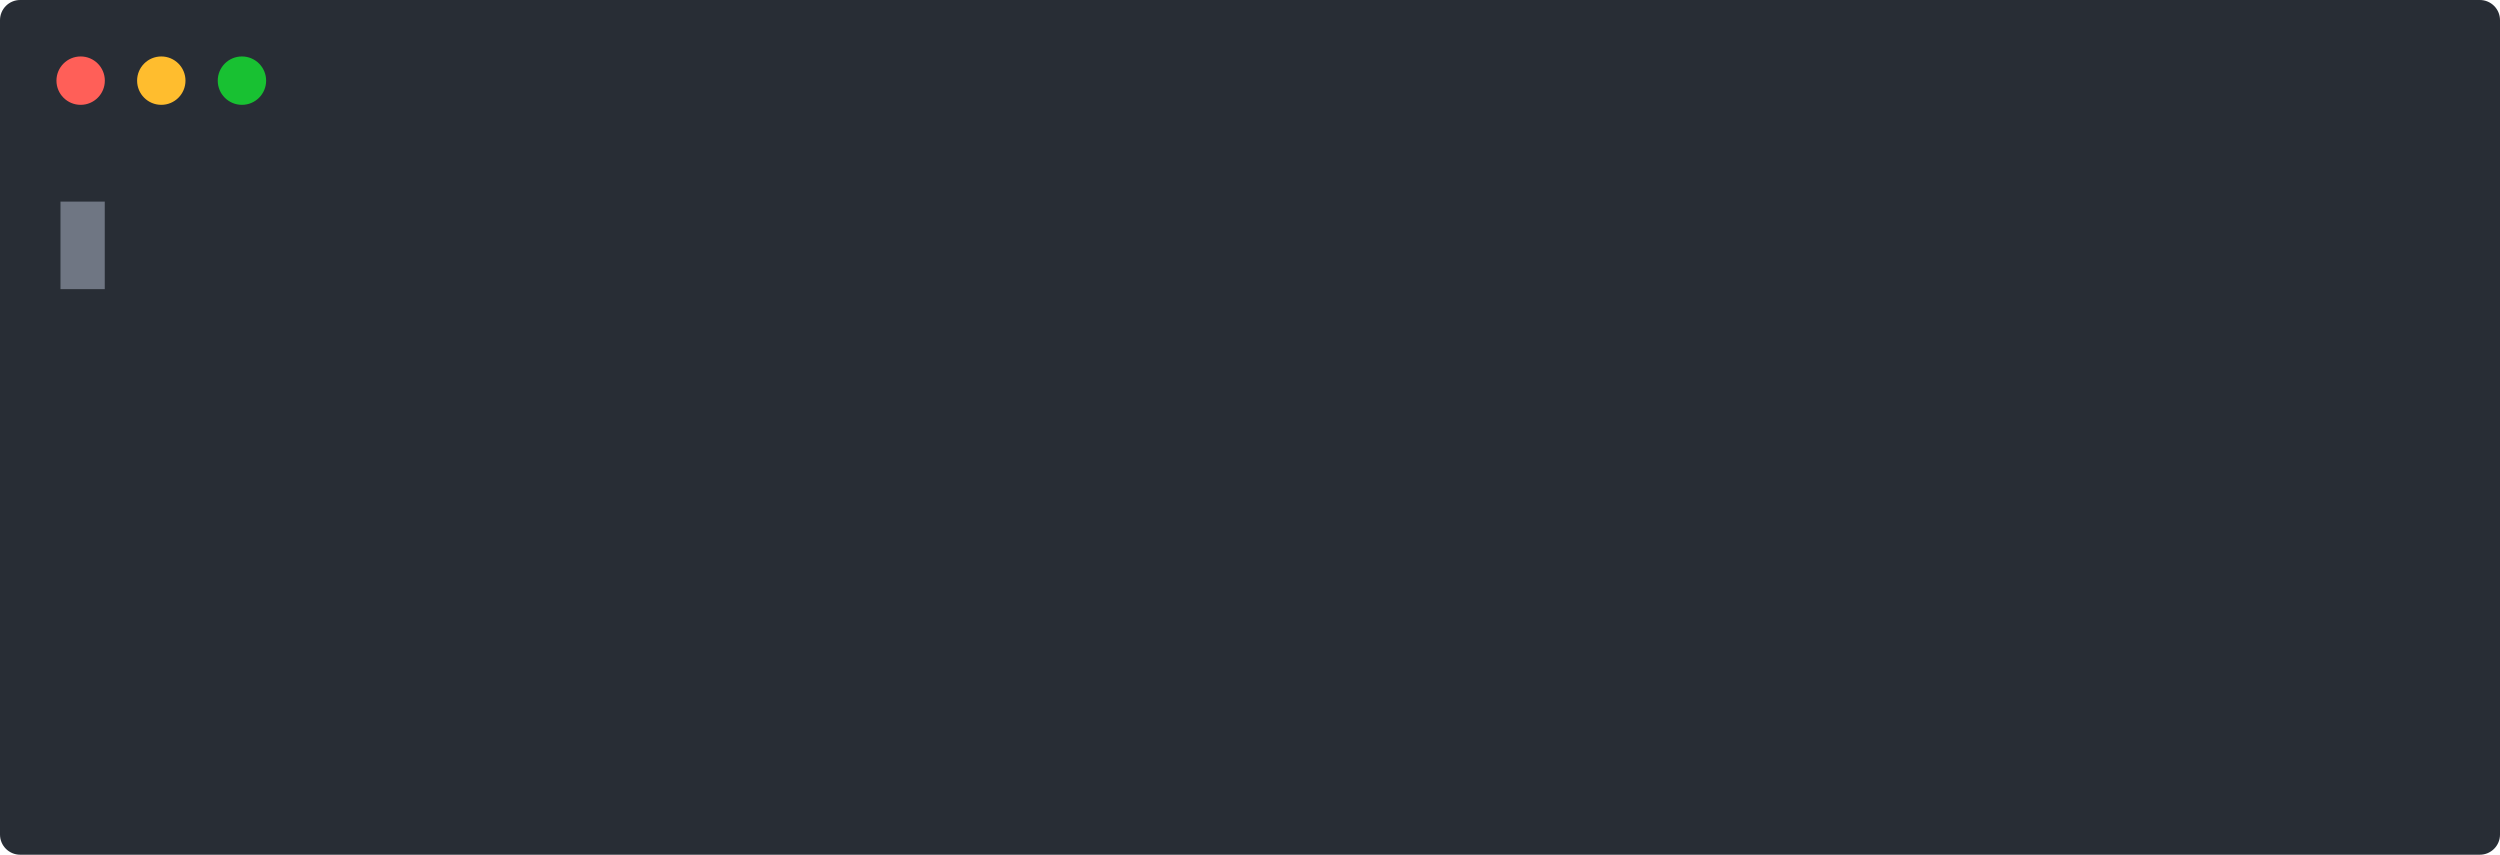
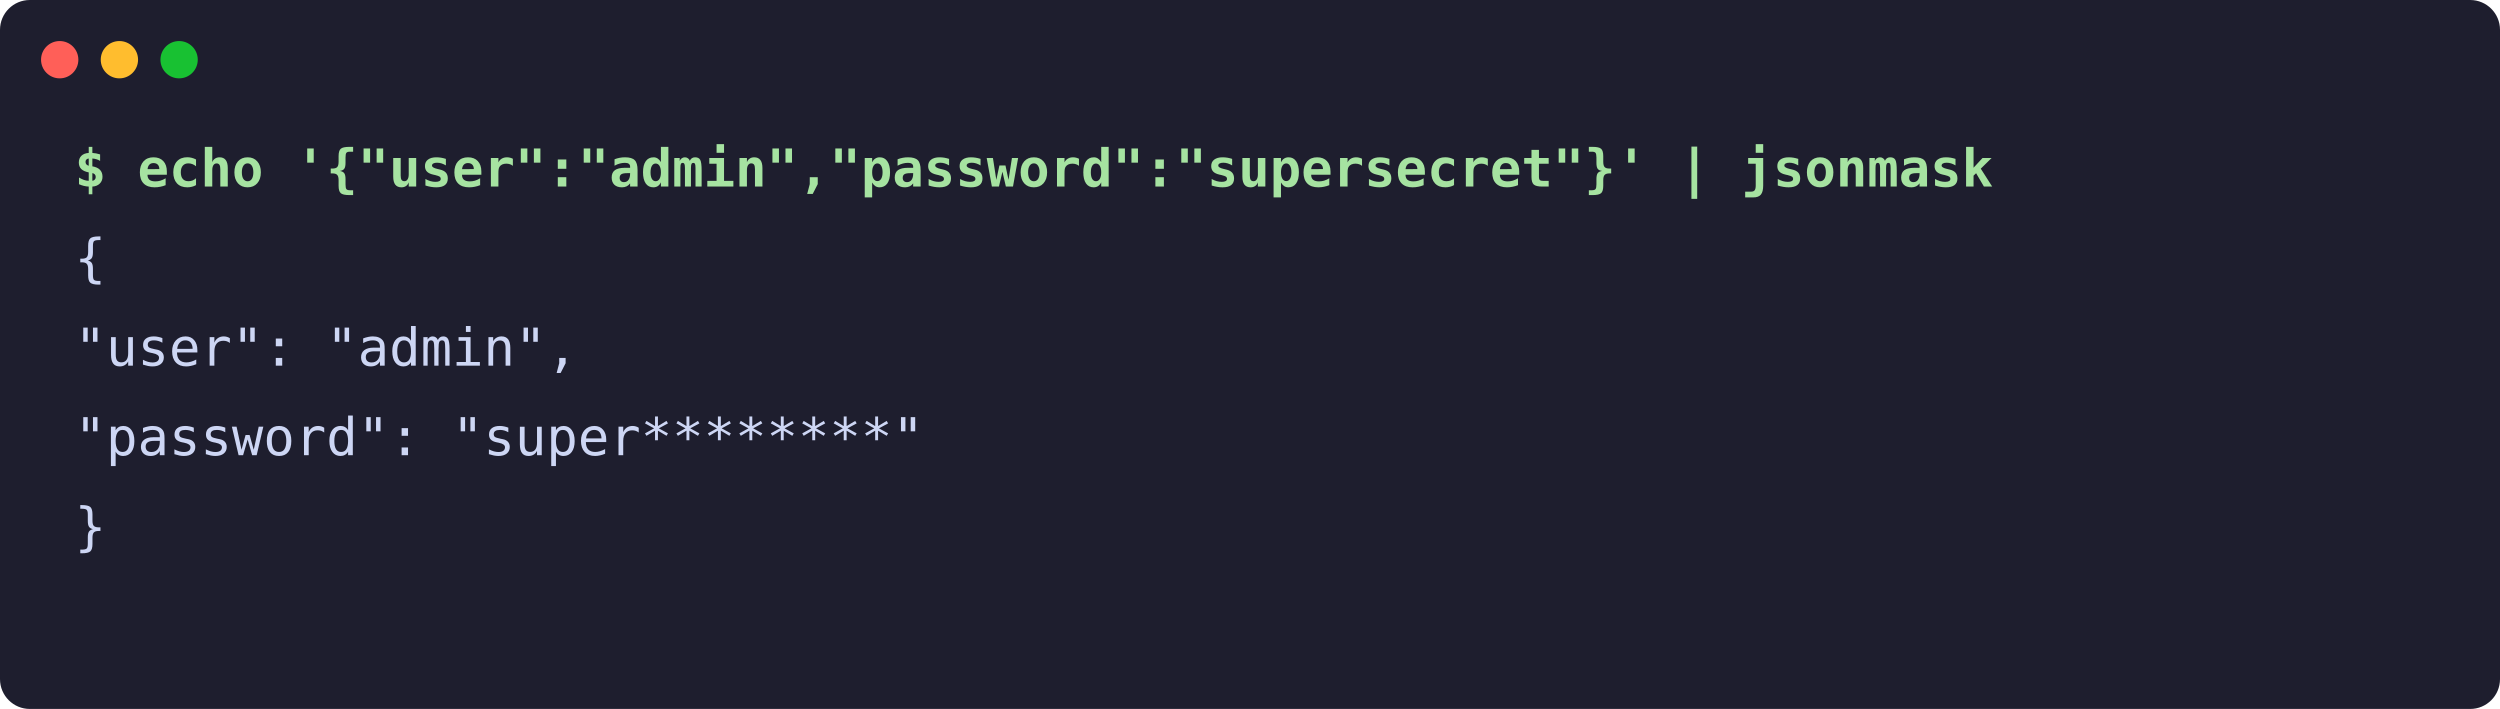
- <svg xmlns="http://www.w3.org/2000/svg" xmlns:xlink="http://www.w3.org/1999/xlink" width="620" height="211.97">
-   <rect width="620" height="211.97" rx="5" ry="5" class="a" />
-   <svg y="0%" x="0%">
-     <circle cx="20" cy="20" r="6" fill="#ff5f58" />
-     <circle cx="40" cy="20" r="6" fill="#ffbd2e" />
-     <circle cx="60" cy="20" r="6" fill="#18c132" />
-   </svg>
-   <svg height="151.97" viewBox="0 0 58 15.197" width="580" x="15" y="50">
-     <style>@keyframes i{0%{transform:translateX(0)}16.7%{transform:translateX(-58px)}50%{transform:translateX(-116px)}66.7%{transform:translateX(-174px)}83.3%{transform:translateX(-232px)}to{transform:translateX(-290px)}}.a{fill:#282d35}.f{fill:#b9c0cb;white-space:pre}</style>
-     <g font-family="Monaco,Consolas,Menlo,'Bitstream Vera Sans Mono','Powerline Symbols',monospace" font-size="1.67">
-       <defs>
-         <symbol id="1">
-           <text y="1.67" class="f">$</text>
-           <text x="2.004" y="1.67" class="f">echo</text>
-           <text x="7.014" y="1.67" class="f">'{"user":"admin","password":"supersecret"}'</text>
-           <text x="51.102" y="1.67" class="f">|</text>
-           <text x="53.106" y="1.67" class="f">jsonm</text>
-         </symbol>
-         <symbol id="2">
-           <text y="1.67" class="f">ask</text>
-         </symbol>
-         <symbol id="3">
-           <text x="3.006" y="1.67" class="f">{</text>
-         </symbol>
-         <symbol id="4">
-           <text x="6.012" y="1.67" class="f">"user":</text>
-           <text x="14.028" y="1.67" class="f">"admin",</text>
-         </symbol>
-         <symbol id="5">
-           <text x="24.048" y="1.67" class="f">"password":</text>
-           <text x="36.072" y="1.67" class="f">"super********"</text>
-         </symbol>
-         <symbol id="a">
-           <path fill="transparent" d="M0 0h58v8H0z" />
-         </symbol>
-         <symbol id="b">
-           <path fill="#6f7683" d="M0 0h1.102v2.171H0z" />
-         </symbol>
-       </defs>
-       <path class="a" d="M0 0h58v15.197H0z" />
-       <g style="animation-duration:15s;animation-iteration-count:1;animation-name:i;animation-fill-mode:forwards;animation-timing-function:steps(1,end)">
-         <svg width="348">
-           <svg>
-             <use xlink:href="#a" />
-             <use xlink:href="#b" x="-.004" />
-           </svg>
-           <svg x="58">
-             <use xlink:href="#a" />
-             <use xlink:href="#b" x="2.996" y="4.317" />
-             <use xlink:href="#1" />
-             <use xlink:href="#2" y="2.171" />
-           </svg>
-           <svg x="116">
-             <use xlink:href="#a" />
-             <use xlink:href="#b" x="3.996" y="6.488" />
-             <use xlink:href="#1" />
-             <use xlink:href="#2" y="2.171" />
-             <use xlink:href="#3" y="4.342" />
-           </svg>
-           <svg x="174">
-             <use xlink:href="#a" />
-             <use xlink:href="#b" x="21.996" y="8.659" />
-             <use xlink:href="#1" />
-             <use xlink:href="#2" y="2.171" />
-             <use xlink:href="#3" y="4.342" />
-             <use xlink:href="#4" y="6.513" />
-           </svg>
-           <svg x="232">
-             <use xlink:href="#a" />
-             <use xlink:href="#b" x="50.996" y="10.83" />
-             <use xlink:href="#1" />
-             <use xlink:href="#2" y="2.171" />
-             <use xlink:href="#3" y="4.342" />
-             <use xlink:href="#4" y="6.513" />
-             <use xlink:href="#5" y="8.684" />
-           </svg>
-           <svg x="290">
-             <use xlink:href="#a" />
-             <use xlink:href="#b" x="51.996" y="13.001" />
-             <use xlink:href="#1" />
-             <use xlink:href="#2" y="2.171" />
-             <use xlink:href="#3" y="4.342" />
-             <use xlink:href="#4" y="6.513" />
-             <use xlink:href="#5" y="8.684" />
-             <text x="51.102" y="12.525" class="f">}</text>
-           </svg>
-         </svg>
-       </g>
-     </g>
-   </svg>
+ <svg xmlns="http://www.w3.org/2000/svg" width="670" height="190" viewBox="0 0 670 190">
+   <rect width="670" height="190" rx="8" fill="#1e1e2e" />
+   <circle cx="16" cy="16" r="5" fill="#ff5f58" />
+   <circle cx="32" cy="16" r="5" fill="#ffbd2e" />
+   <circle cx="48" cy="16" r="5" fill="#18c132" />
+   <style>
+     .p { fill: #a6e3a1; font: bold 14px 'Monaco','Consolas',monospace; }
+     .e { fill: #f38ba8; font: 14px 'Monaco','Consolas',monospace; }
+     .w { fill: #fab387; font: 14px 'Monaco','Consolas',monospace; }
+     .t { fill: #cdd6f4; font: 14px 'Monaco','Consolas',monospace; }
+     .h { fill: #cba6f7; font: bold 14px 'Monaco','Consolas',monospace; }
+   </style>
+   <text x="20" y="50" class="p">$ echo '{"user":"admin","password":"supersecret"}' | jsonmask</text>
+   <text x="20" y="74" class="t">{</text>
+   <text x="20" y="98" class="t">  "user": "admin",</text>
+   <text x="20" y="122" class="t">  "password": "super********"</text>
+   <text x="20" y="146" class="t">}</text>
</svg>
